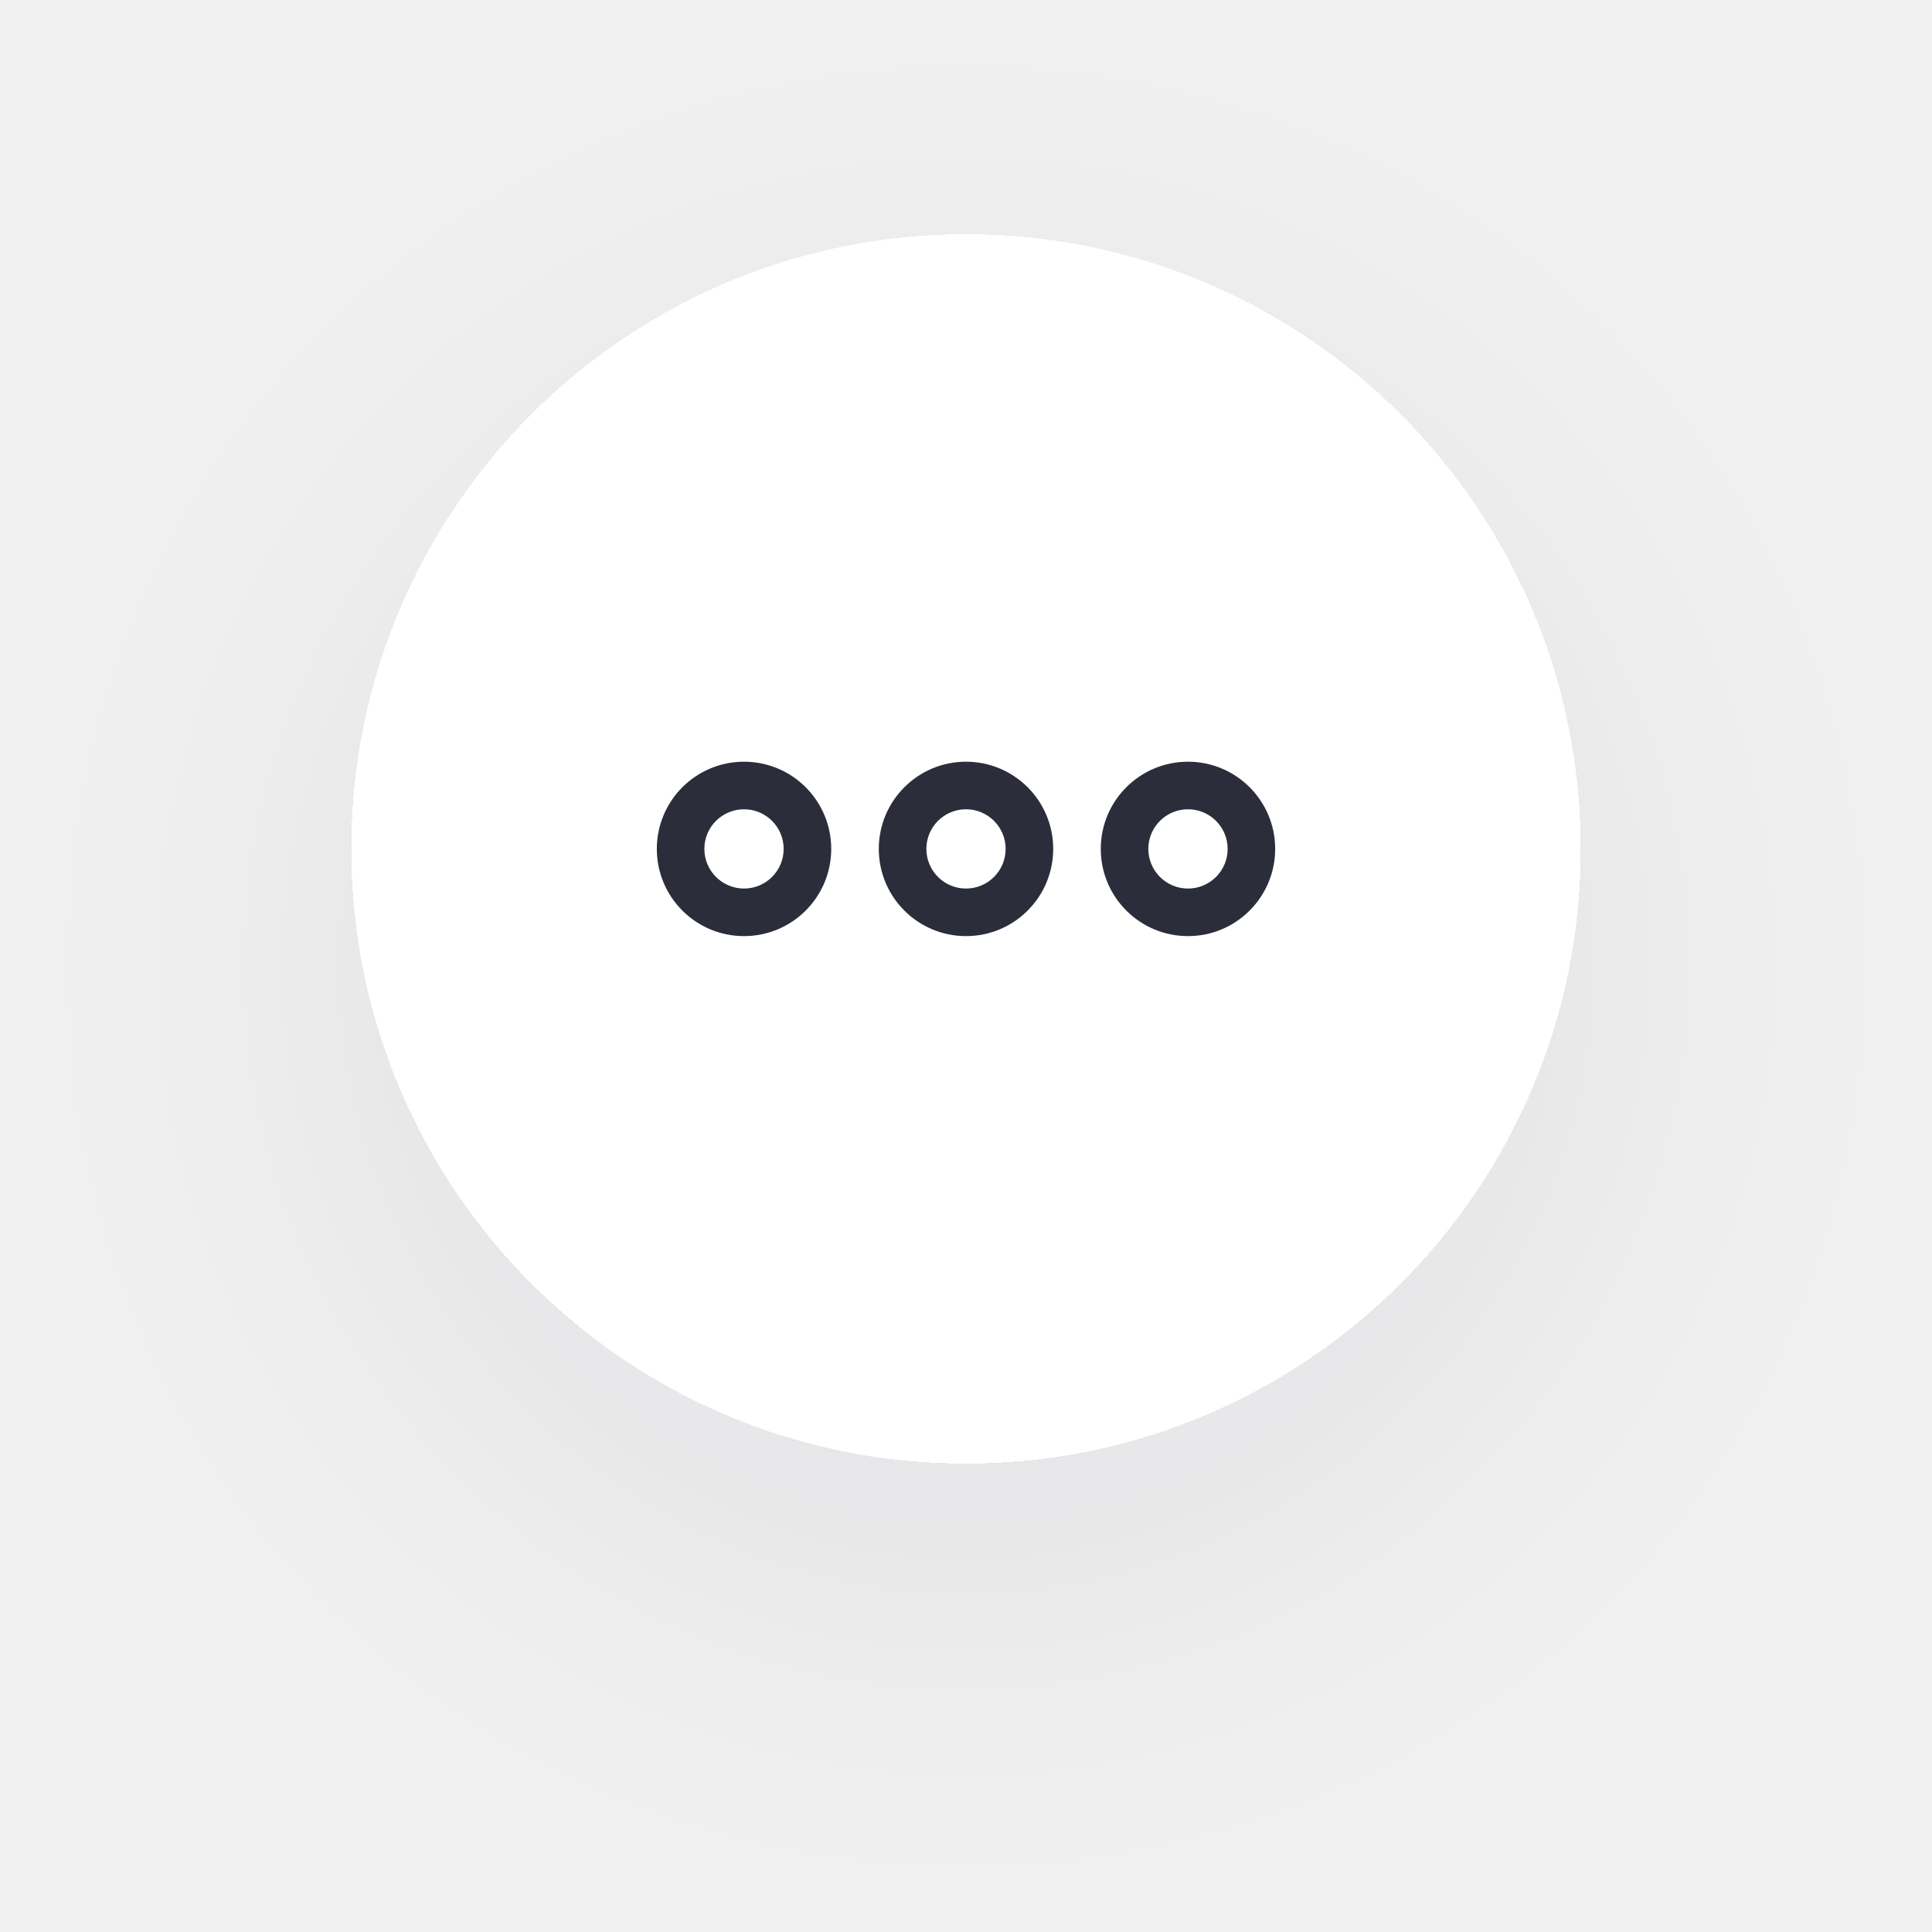
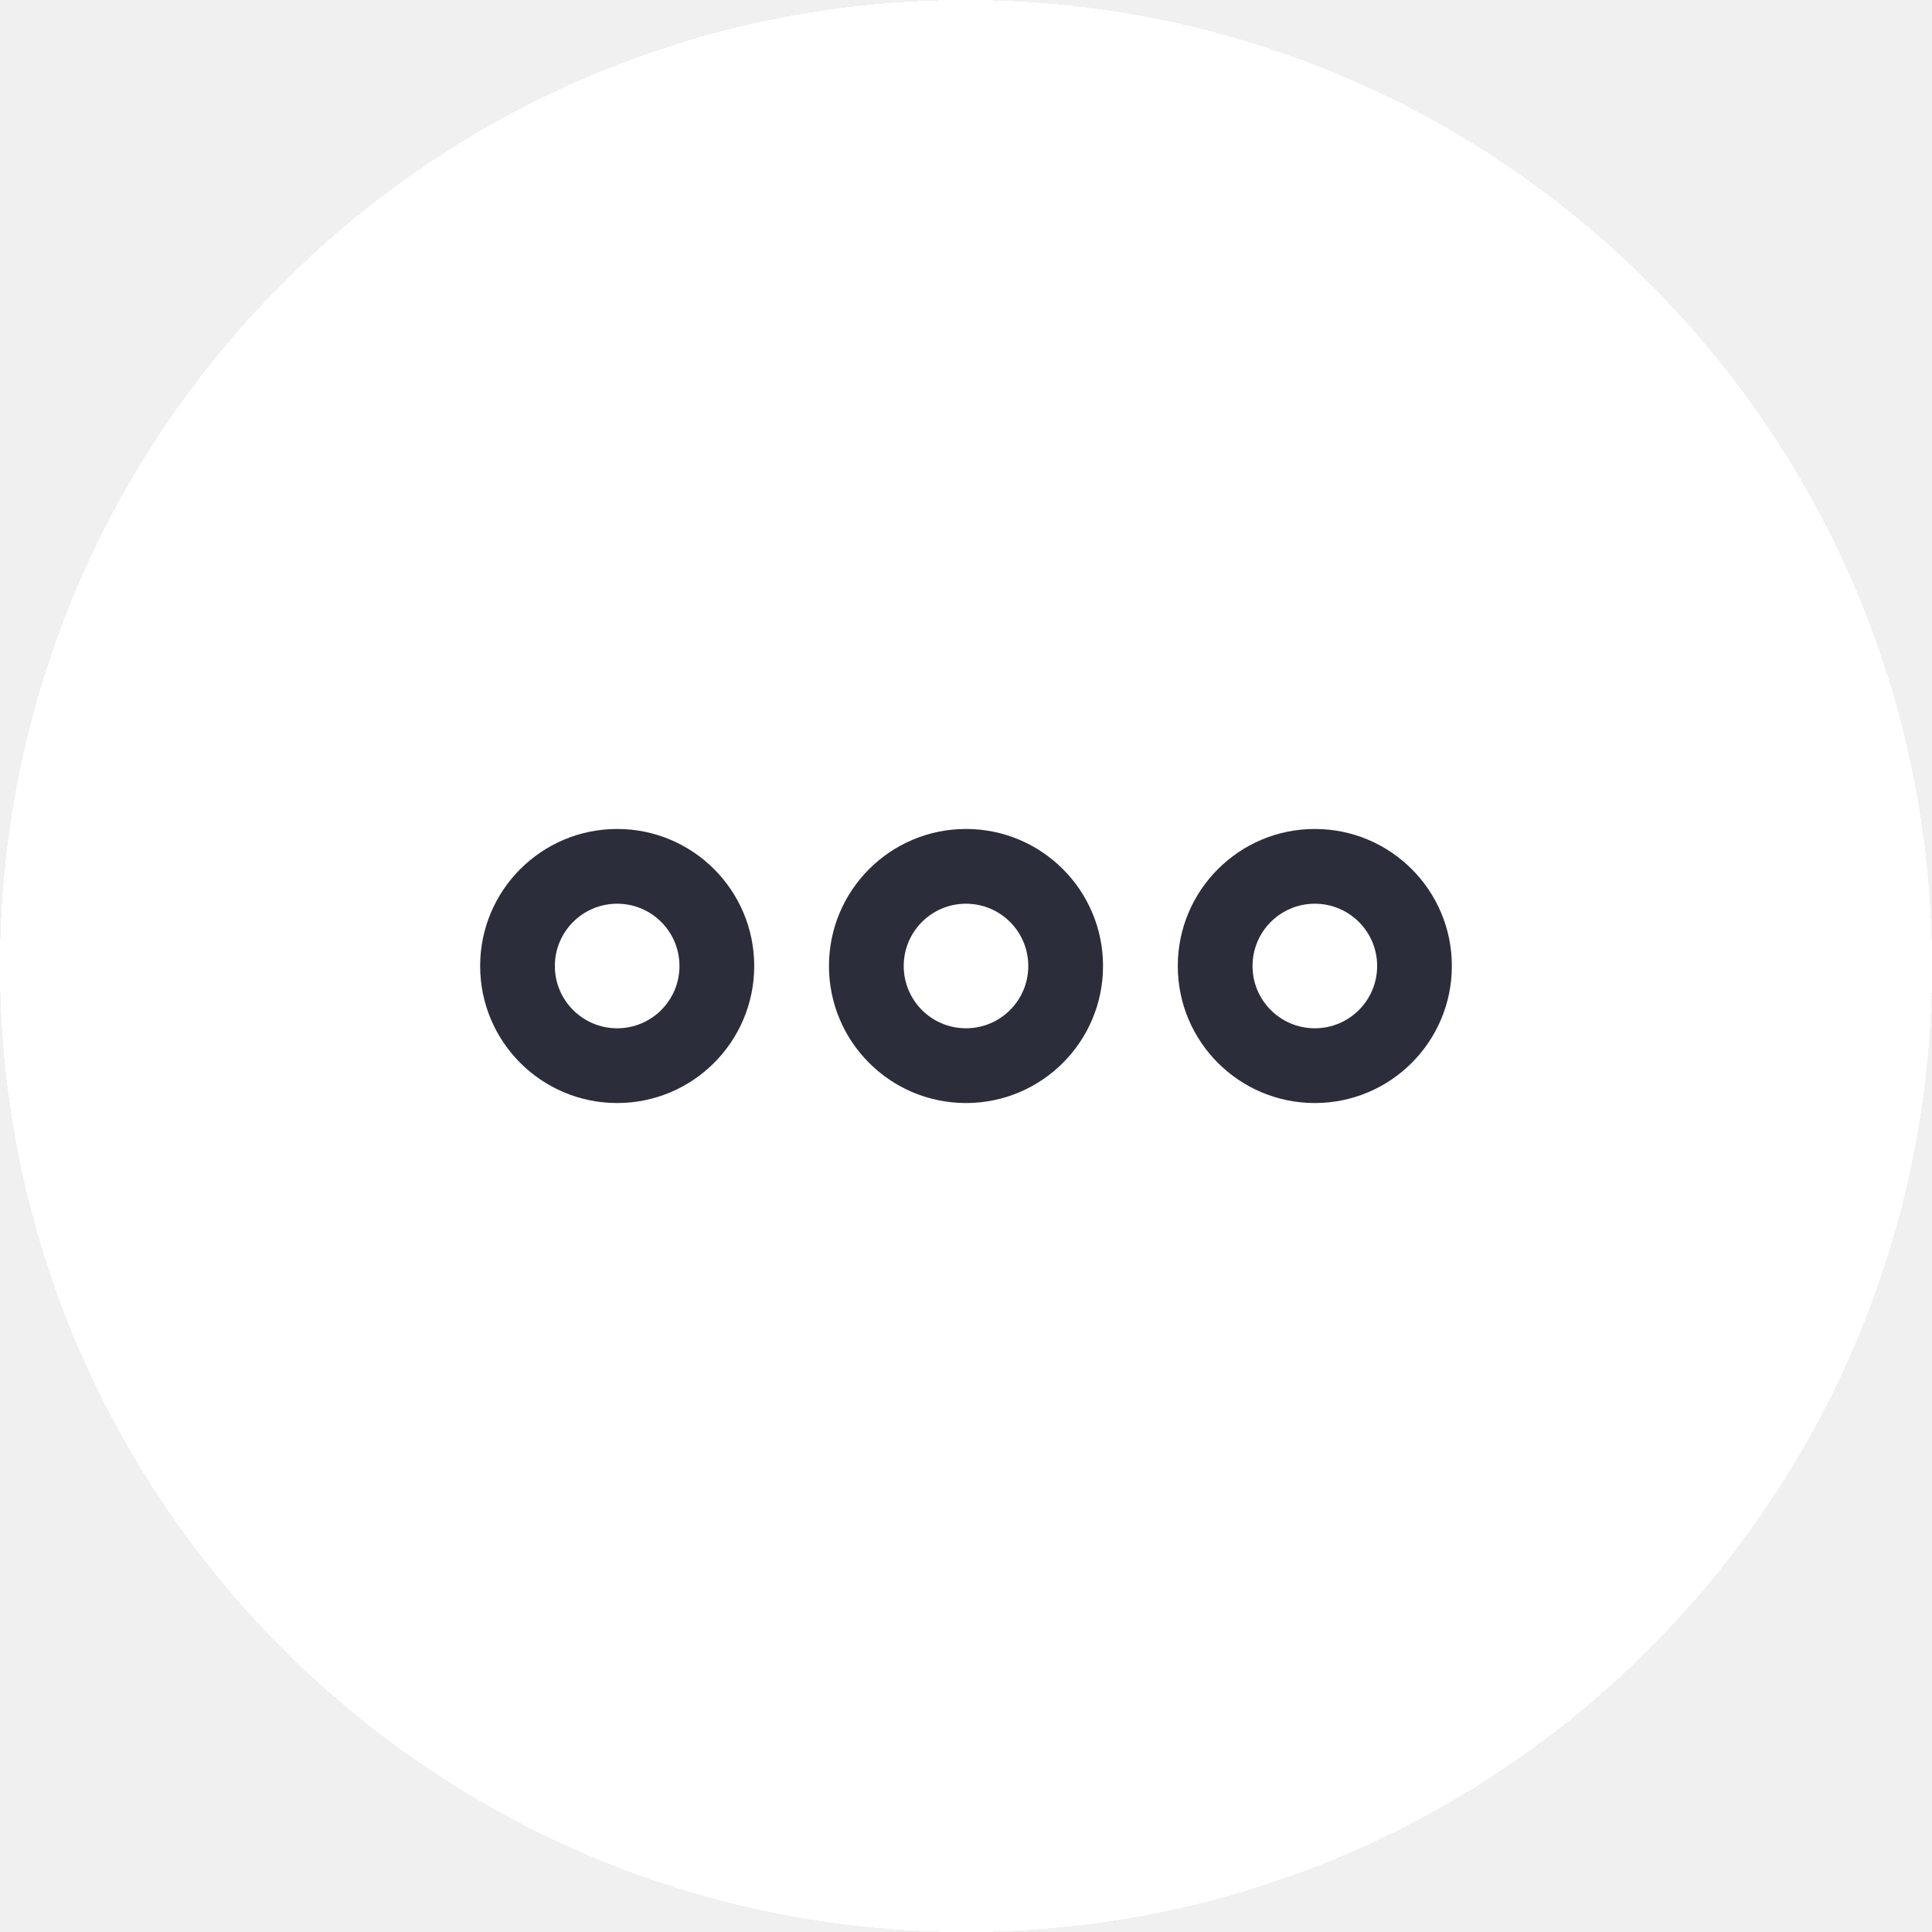
- <svg xmlns="http://www.w3.org/2000/svg" width="66" height="66" viewBox="0 0 66 66" fill="none">
+ <svg xmlns="http://www.w3.org/2000/svg" width="42" height="42" viewBox="12 8 42 42" fill="none">
  <g filter="url(#filter0_d_22_80)">
    <rect x="12" y="8" width="42" height="42" rx="21" fill="white" shape-rendering="crispEdges" />
    <path fill-rule="evenodd" clip-rule="evenodd" d="M22.438 29C22.438 27.355 23.771 26.021 25.417 26.021C27.062 26.021 28.396 27.355 28.396 29C28.396 30.645 27.062 31.979 25.417 31.979C23.771 31.979 22.438 30.645 22.438 29ZM25.417 27.646C24.669 27.646 24.062 28.252 24.062 29C24.062 29.748 24.669 30.354 25.417 30.354C26.165 30.354 26.771 29.748 26.771 29C26.771 28.252 26.165 27.646 25.417 27.646Z" fill="#2C2D3A" />
    <path fill-rule="evenodd" clip-rule="evenodd" d="M30.021 29C30.021 27.355 31.355 26.021 33 26.021C34.645 26.021 35.979 27.355 35.979 29C35.979 30.645 34.645 31.979 33 31.979C31.355 31.979 30.021 30.645 30.021 29ZM33 27.646C32.252 27.646 31.646 28.252 31.646 29C31.646 29.748 32.252 30.354 33 30.354C33.748 30.354 34.354 29.748 34.354 29C34.354 28.252 33.748 27.646 33 27.646Z" fill="#2C2D3A" />
    <path fill-rule="evenodd" clip-rule="evenodd" d="M40.583 26.021C38.938 26.021 37.604 27.355 37.604 29C37.604 30.645 38.938 31.979 40.583 31.979C42.229 31.979 43.562 30.645 43.562 29C43.562 27.355 42.229 26.021 40.583 26.021ZM39.229 29C39.229 28.252 39.835 27.646 40.583 27.646C41.331 27.646 41.938 28.252 41.938 29C41.938 29.748 41.331 30.354 40.583 30.354C39.835 30.354 39.229 29.748 39.229 29Z" fill="#2C2D3A" />
  </g>
-   <defs>
-     <filter id="filter0_d_22_80" x="0" y="0" width="66" height="66" filterUnits="userSpaceOnUse" color-interpolation-filters="sRGB">
-       <feFlood flood-opacity="0" result="BackgroundImageFix" />
-       <feColorMatrix in="SourceAlpha" type="matrix" values="0 0 0 0 0 0 0 0 0 0 0 0 0 0 0 0 0 0 127 0" result="hardAlpha" />
-       <feOffset dy="4" />
-       <feGaussianBlur stdDeviation="6" />
-       <feComposite in2="hardAlpha" operator="out" />
-       <feColorMatrix type="matrix" values="0 0 0 0 0.051 0 0 0 0 0.039 0 0 0 0 0.173 0 0 0 0.06 0" />
-       <feBlend mode="normal" in2="BackgroundImageFix" result="effect1_dropShadow_22_80" />
-       <feBlend mode="normal" in="SourceGraphic" in2="effect1_dropShadow_22_80" result="shape" />
-     </filter>
-   </defs>
</svg>
